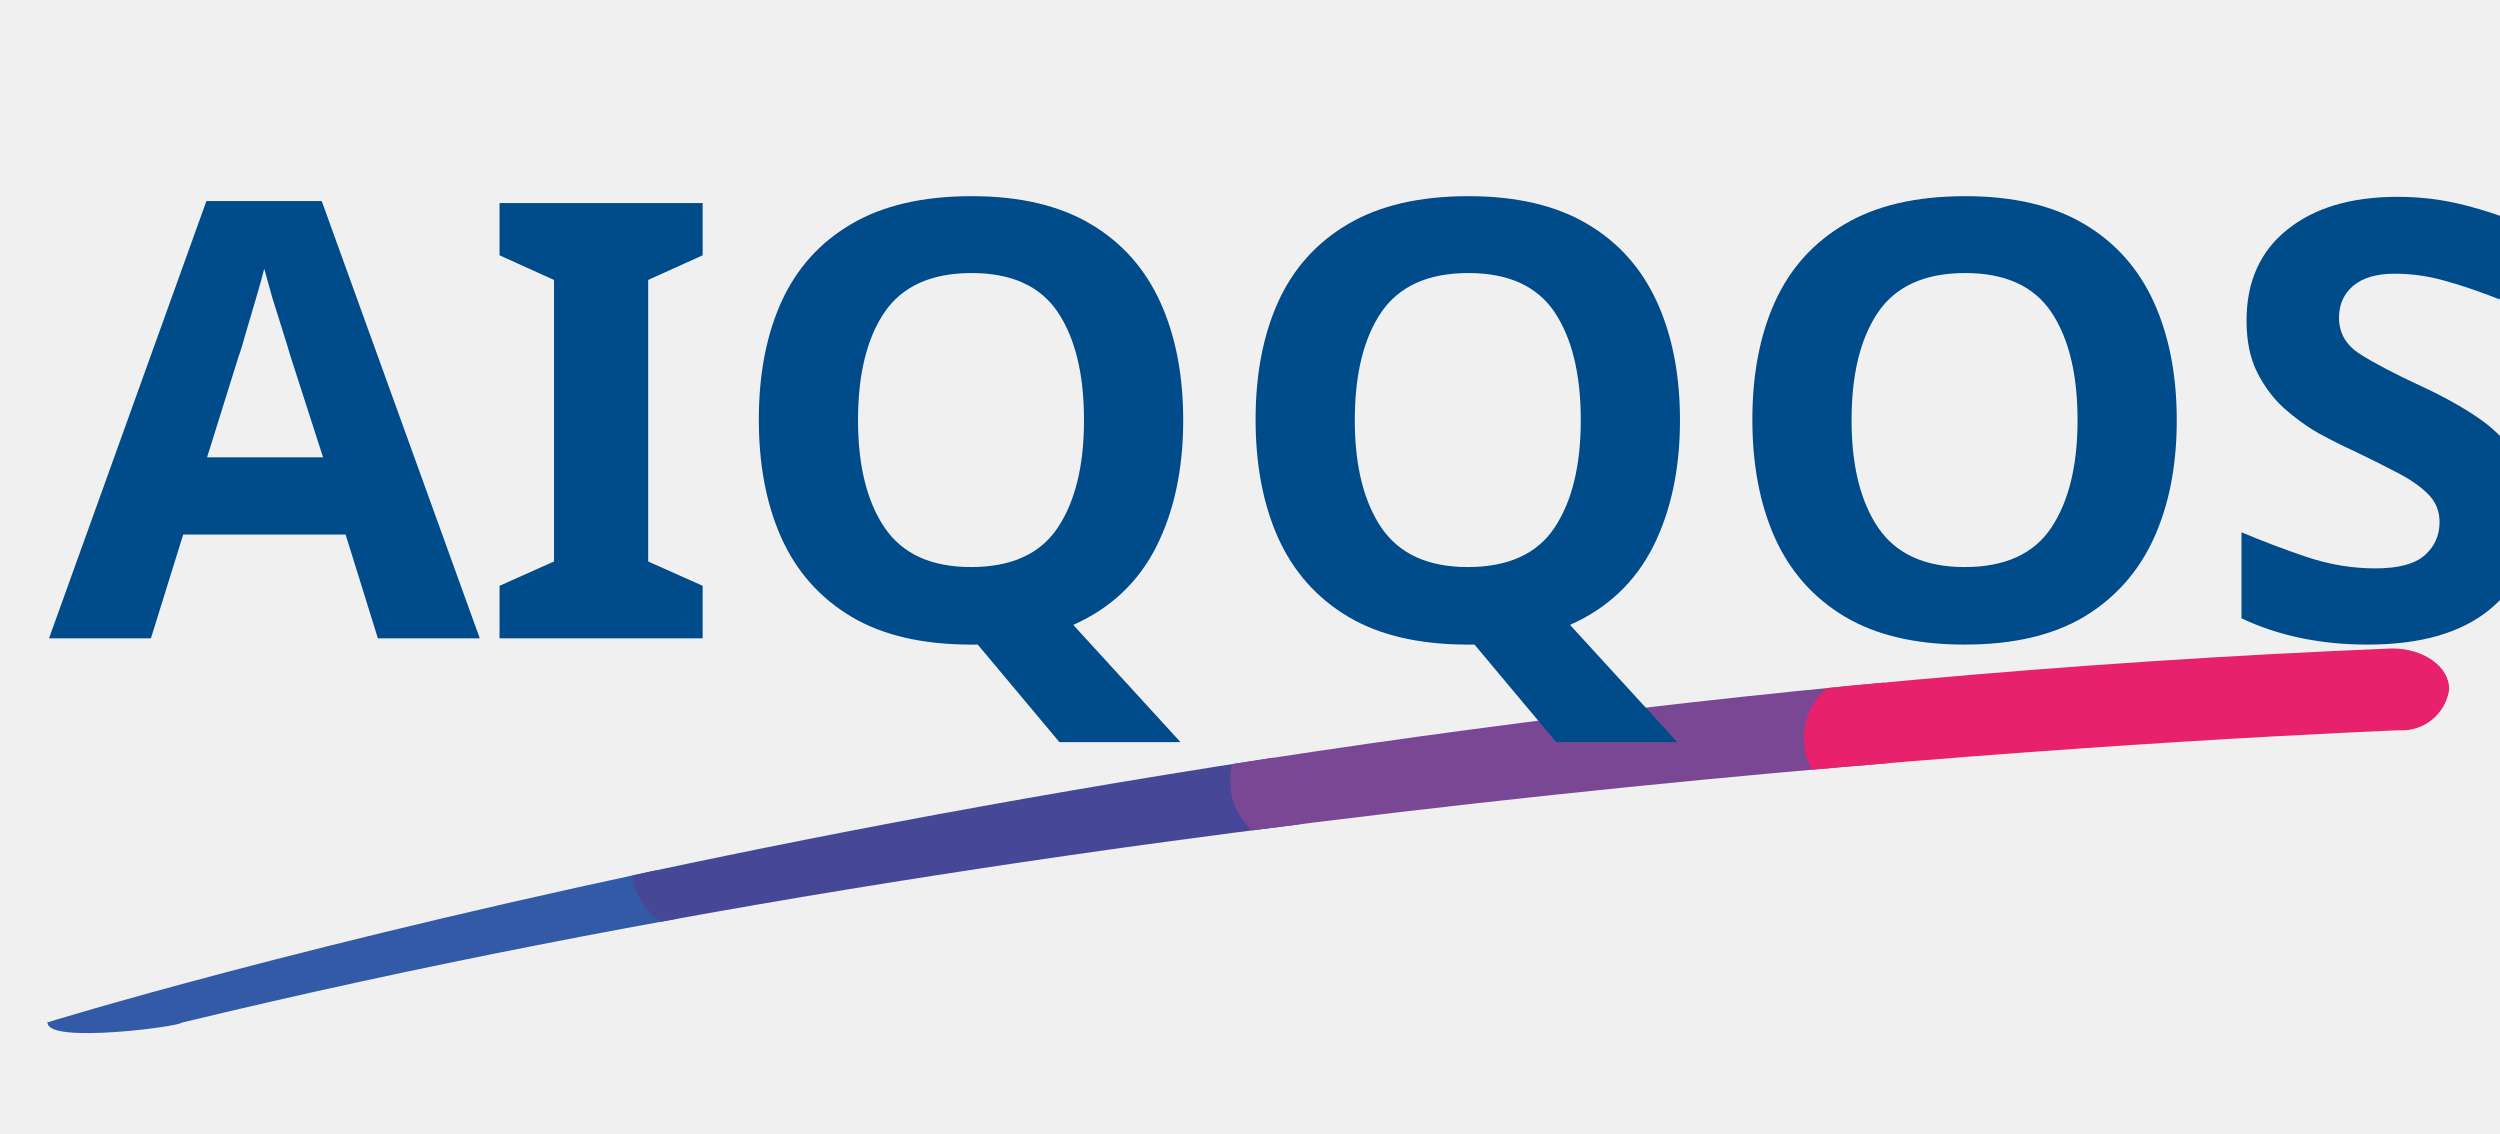
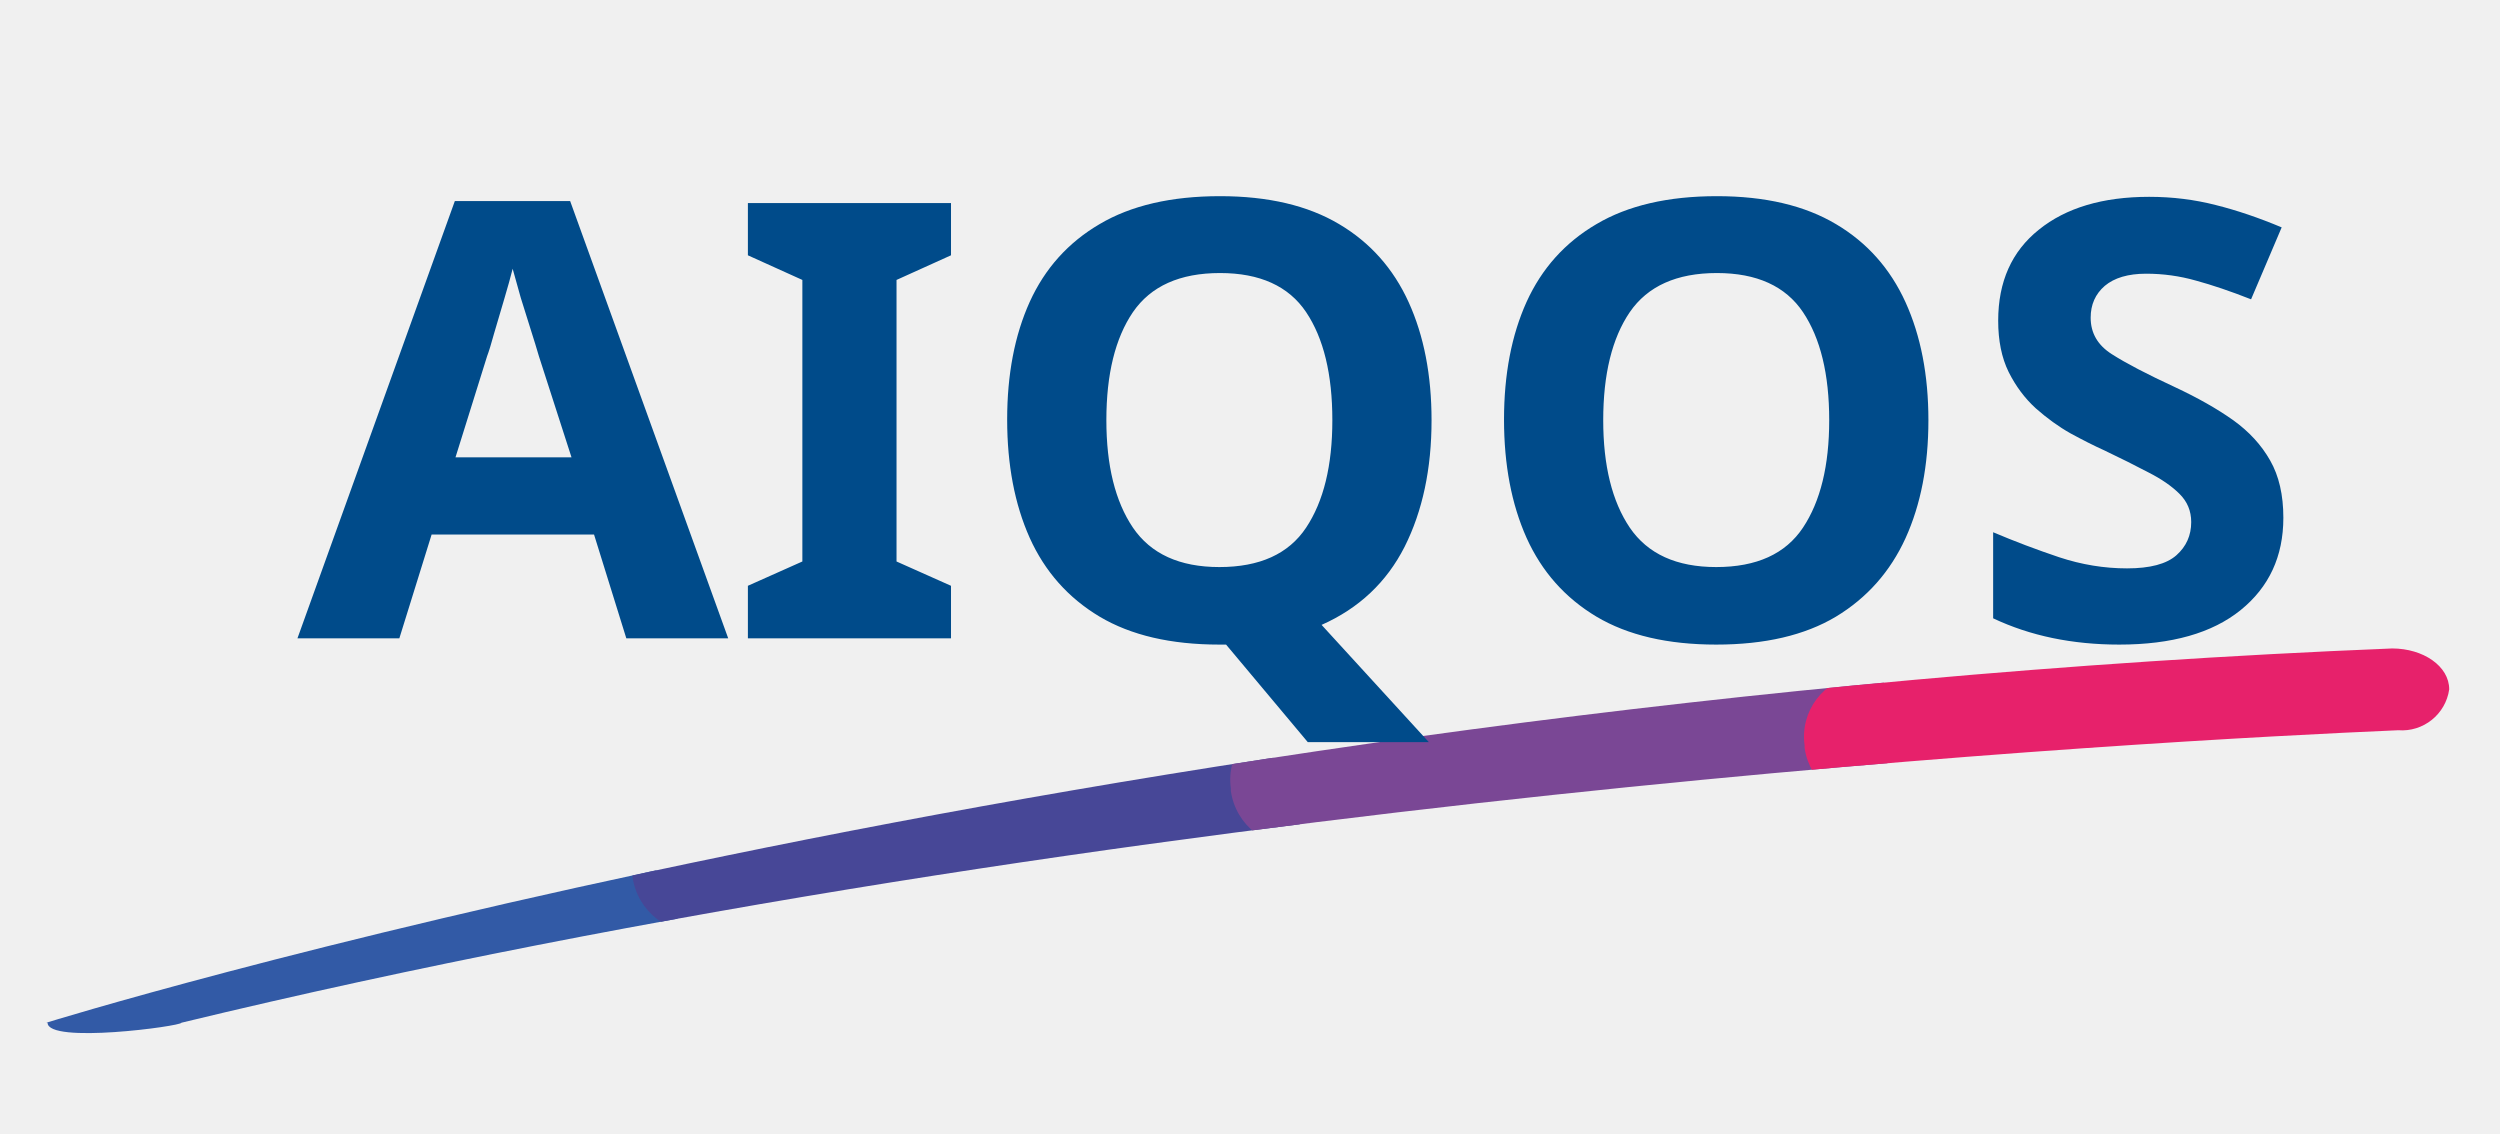
<svg xmlns="http://www.w3.org/2000/svg" width="116.16" height="52.69" data-name="Ebene 1">
  <defs>
    <style>.cls-1{fill:#fff;}.cls-2{fill:none;}.cls-3{clip-path:url(#clip-path);}.cls-4{clip-path:url(#clip-path-2);}.cls-5{clip-path:url(#clip-path-3);}.cls-6{clip-path:url(#clip-path-4);}.cls-7{clip-path:url(#clip-path-5);}.cls-8{fill:#325aa6;}.cls-9{clip-path:url(#clip-path-6);}.cls-10{fill:#474797;}.cls-11{clip-path:url(#clip-path-8);}.cls-12{fill:#7a4795;}.cls-13{clip-path:url(#clip-path-10);}.cls-14{fill:#e7216b;}</style>
    <clipPath id="clip-path" transform="translate(-73.15 -185.94)">
      <path class="cls-1" d="m75.3,233.46s48,-14.92 109,-17.39c1.44,0 2.65,0.82 2.65,1.9a2.22,2.22 0 0 1 -2.37,1.9c-11.1,0.48 -59.25,3 -103,13.59c0,0.16 -6.22,1 -6.22,0m97.94,-39.37c1.35,-2.43 2.38,-4.05 2.54,-4s-0.28,1.86 -1.63,4.22a29.23,29.23 0 0 1 -4,5.36c0.28,-0.68 2,-3.77 3.05,-5.59m-73.08,1.92a3.46,3.46 0 0 1 2.41,0.48a5.94,5.94 0 0 1 2.1,3c0.4,1.51 -0.6,3.17 -1.19,4.09c-1,1.34 -2.1,3.47 -2.65,4.46c-0.36,0.66 -0.8,1 -1.55,0.36a2.38,2.38 0 0 1 -1,-1.93a8.53,8.53 0 0 1 1.82,-4.21c0.11,-0.16 0.22,-0.33 0.32,-0.5l0.21,-0.34c0.8,-1.3 1.44,-2.57 1,-2.82c-1.47,-0.83 -10.15,5.92 -10.35,10.32c-0.12,2.54 5.32,4 6.86,4.85a2.09,2.09 0 0 1 1.19,1.79a5.79,5.79 0 0 1 -1.55,3.25a8.28,8.28 0 0 1 -5.35,2.65a12.29,12.29 0 0 1 -9.87,-3.72c-0.55,-0.57 -0.28,-1 0.28,-1.3a6.45,6.45 0 0 1 1.23,-0.28a4.64,4.64 0 0 1 3.09,0.55c1.55,1 4.16,2.57 6.46,2.27a3.55,3.55 0 0 0 2.1,-0.89a1,1 0 0 0 0,-1.6a30.65,30.65 0 0 0 -2.8,-1.42l-0.48,-0.23c-2.53,-1.21 -5.08,-2.68 -5.08,-5.32c0,-5.19 6.18,-10.54 9.75,-12.46a8.13,8.13 0 0 1 3.05,-1.05zm74.29,-9.15c0.75,-0.83 1.47,-1.15 2.22,-0.56a3.19,3.19 0 0 1 1.31,2.61a5.64,5.64 0 0 1 -0.24,1.63c-1.23,4.7 -5.55,9.76 -9,12.48a15.63,15.63 0 0 0 -1.31,5.16c0,0.92 0.24,1.53 0.75,1.46c1.83,-0.24 4.13,-3.1 5.63,-6a1.91,1.91 0 0 1 0.5,-0.63c0.83,-1.31 1.81,-2.77 2.84,-4.12a1.66,1.66 0 0 1 -0.76,-1.31c0,-1.94 2.54,-5 3.77,-5.15c0.83,-0.1 1.19,0.3 1.19,1.18a11.55,11.55 0 0 1 -0.71,3.14a11.44,11.44 0 0 0 3.21,-2c0.67,-0.55 1.07,-0.68 1.58,-0.25a3.23,3.23 0 0 1 1.15,2.29a2.6,2.6 0 0 1 -0.63,1.57c-2.14,2.64 -4.4,5.95 -4.4,8.2c0,1 0.31,1.56 0.87,1.49c1.35,-0.18 2.93,-2.52 4.16,-5.32c0.32,-0.73 0.87,-0.84 1.23,-0.2a3.07,3.07 0 0 1 -0.12,2.5a7.65,7.65 0 0 1 -5.55,4.54a3,3 0 0 1 -3.65,-2.19a3.12,3.12 0 0 1 -0.08,-1c0,-2.44 2.1,-5.65 4.09,-8.24a9.6,9.6 0 0 1 -2.9,1c-3,5.34 -5.23,9.15 -5.78,11.85c-0.16,0.71 -0.68,1.12 -1.39,0.49a2.45,2.45 0 0 1 -0.94,-1.64a7.64,7.64 0 0 1 -3.26,1.36c-1.92,0.25 -3.24,-0.42 -3.72,-2a9,9 0 0 1 -5.32,3.32c-2.7,0.36 -4.16,-0.86 -4.16,-2.91a6.44,6.44 0 0 1 0.59,-2.56c0.63,-1.38 1.94,-3.61 2.85,-5.1s1.83,-2.64 1.51,-2.6s-1.15,0.53 -3.49,3.09a39.37,39.37 0 0 0 -6.66,11c-0.4,0.78 -0.95,1 -1.58,0.44a2.18,2.18 0 0 1 -0.87,-2a9.53,9.53 0 0 1 0.71,-2.92a39.9,39.9 0 0 1 2.93,-5.42c1.07,-1.86 2.18,-3.45 1.82,-3.4s-1.86,1.08 -4.24,3.91a38.55,38.55 0 0 0 -5.62,9.96c-0.28,0.65 -0.71,0.94 -1.39,0.46a2.25,2.25 0 0 1 -0.68,-0.76a7.43,7.43 0 0 1 -3.56,1.7c-2.34,0.31 -3.53,-0.64 -3.69,-2.33a8.55,8.55 0 0 1 -5.15,3.31a2.17,2.17 0 0 1 -2.53,-1.38a8.62,8.62 0 0 1 -4.47,2.34a3.16,3.16 0 0 1 -3.84,-2.29a3,3 0 0 1 -0.08,-1.12c0,-2 2.1,-5.88 4.28,-8.64a11,11 0 0 1 -3.09,1.1c-2.86,6.47 -7.3,12.24 -12.33,12.91c-3.65,0.48 -5.63,-1.54 -5.63,-4.51a10.53,10.53 0 0 1 1.19,-4.54c2.1,-4.17 5.23,-6.72 7.53,-7a2.54,2.54 0 0 1 1.39,0.12a4.72,4.72 0 0 1 2.34,1.86c0.59,1.14 0,2.6 -0.8,4.18a14.28,14.28 0 0 0 -0.71,1.66c-0.28,0.84 -0.43,1 -1.42,0.68a2,2 0 0 1 -1.39,-2a10.88,10.88 0 0 1 0.91,-2.83c0.4,-0.85 0.79,-1.67 0.6,-1.79c-0.52,-0.32 -3,2.35 -4.72,5.8a11.05,11.05 0 0 0 -1.19,4.39c0,1.6 0.68,2.58 1.83,2.5c3.88,-0.36 8.12,-6.49 10.18,-11.44a1.45,1.45 0 0 1 -1.11,-1.53c0,-2 2.62,-5.15 4,-5.37c0.83,-0.11 1.15,0.35 1.15,1.18a12.45,12.45 0 0 1 -0.75,3.3a11.91,11.91 0 0 0 3.44,-2.1c0.6,-0.5 1.23,-0.73 1.75,-0.27a3.42,3.42 0 0 1 1.11,2.45a2.55,2.55 0 0 1 -0.68,1.61c-1.7,2.13 -3.64,4.87 -4.28,7a5.57,5.57 0 0 0 -0.31,1.76c0,0.95 0.31,1.48 0.91,1.44c1.25,-0.06 3.29,-2.44 4.52,-5a50.42,50.42 0 0 1 5.31,-10.13a1,1 0 0 1 1.39,-0.46a1.08,1.08 0 0 1 0.32,0.24a2.48,2.48 0 0 1 0.59,1.67c0,1 -1.25,3.45 -2.5,5.88l-0.33,0.64c-0.54,1.05 -1.05,2.08 -1.45,3c-0.71,1.62 -0.83,3 0,2.93c1,-0.14 3.13,-3 5.15,-6.33c2.34,-4 3.37,-6.7 4.8,-8.63c0.55,-0.8 1.19,-1 1.67,-0.45a2.82,2.82 0 0 1 0.59,1.9c0,1.3 -0.83,3.08 -2.22,5.47c-1.15,1.94 -2.7,4.74 -2.7,6.23c0,0.68 0.24,1 0.76,1c0.95,-0.13 2.3,-1.72 3.51,-3.58a80.84,80.84 0 0 1 6,-11.67c0.51,-0.79 1.1,-0.83 1.5,-0.2a3.17,3.17 0 0 1 0.56,1.76a6,6 0 0 1 -0.12,1c1.7,-1.82 3.92,-3.56 5.19,-3.73s2.1,1.09 2.1,2.69c1.78,-1.76 3.88,-3.33 5.15,-3.46s1.79,0.83 1.79,2.08s-0.83,3.16 -2.46,5.78c-1.11,1.79 -2.14,3.6 -2.14,4.93c0,0.88 0.4,1.44 1,1.35c1.23,-0.16 3.17,-3.09 4.64,-5.6a1.49,1.49 0 0 1 0.31,-0.4a49.7,49.7 0 0 1 9.73,-17.96l0,0.05z" id="svg_1" />
    </clipPath>
    <clipPath id="clip-path-2" transform="translate(-73.15 -185.94)">
      <rect class="cls-2" height="1024" id="svg_2" width="1440" x="13.3" y="149.94" />
    </clipPath>
    <clipPath id="clip-path-3" transform="translate(-73.15 -185.94)">
      <rect class="cls-2" height="21" id="svg_3" width="115" x="73.3" y="213.94" />
    </clipPath>
    <clipPath id="clip-path-4" transform="translate(-73.15 -185.94)">
      <path class="cls-2" d="m76.14,228.29l25.17,-2.67a3,3 0 0 1 3.29,2.56l0,0.11a2.9,2.9 0 0 1 -2.46,3.29l-0.1,0l-25.18,2.67a3,3 0 0 1 -3.28,-2.56l0,-0.12a2.9,2.9 0 0 1 2.42,-3.27l0.11,0l0.03,-0.01z" id="svg_4" />
    </clipPath>
    <clipPath id="clip-path-5" transform="translate(-73.15 -185.94)">
      <rect class="cls-2" height="18" id="svg_5" width="112" x="75.3" y="215.94" />
    </clipPath>
    <clipPath id="clip-path-6" transform="translate(-73.15 -185.94)">
      <path class="cls-2" d="m105.1,223.29l25.17,-2.67a3,3 0 0 1 3.29,2.56l0,0.11a2.9,2.9 0 0 1 -2.46,3.29l-0.1,0l-25.18,2.67a3,3 0 0 1 -3.28,-2.56l0,-0.12a2.9,2.9 0 0 1 2.46,-3.27l0.11,0l-0.01,-0.01z" id="svg_6" />
    </clipPath>
    <clipPath id="clip-path-8" transform="translate(-73.15 -185.94)">
      <path class="cls-2" d="m132.9,219.29l25.17,-2.67a3,3 0 0 1 3.29,2.56l0,0.11a2.9,2.9 0 0 1 -2.46,3.29l-0.1,0l-25.17,2.67a3,3 0 0 1 -3.29,-2.56l0,-0.12a2.91,2.91 0 0 1 2.46,-3.28l0.11,0l-0.01,0z" id="svg_7" />
    </clipPath>
    <clipPath id="clip-path-10" transform="translate(-73.15 -185.94)">
      <path class="cls-2" d="m159.54,217.29l25.18,-2.67a3,3 0 0 1 3.28,2.56l0,0.11a2.9,2.9 0 0 1 -2.46,3.29l-0.1,0l-25.18,2.67a3,3 0 0 1 -3.26,-2.55l0,-0.12a2.9,2.9 0 0 1 2.46,-3.28l0.1,0l-0.02,-0.01z" id="svg_8" />
    </clipPath>
  </defs>
  <g class="layer">
    <g class="cls-3" id="svg_10" transform="matrix(1 0 0 1 0 0)">
      <g data-name="Gruppe 104" id="Gruppe_104">
        <g class="cls-4" id="svg_11">
          <g data-name="Gruppe 103" id="Gruppe_103">
            <g data-name="Gruppe 102" id="Gruppe_102">
              <g class="cls-5" id="svg_12">
                <g data-name="Gruppe 101" id="Gruppe_101">
                  <g class="cls-6" id="svg_13">
                    <g data-name="Gruppe 94" id="Gruppe_94">
                      <g class="cls-7" id="svg_14">
                        <g data-name="Gruppe 93" id="Gruppe_93">
                          <path class="cls-8" d="m73.15,224.71l32.12,-4l1.73,13.97l-32.12,3.95l-1.73,-13.92z" data-name="Pfad 81" id="Pfad_81" transform="translate(-73.15 -185.94)" />
                        </g>
                      </g>
                    </g>
                  </g>
                  <g class="cls-9" id="svg_15">
                    <g data-name="Gruppe 96" id="Gruppe_96">
                      <g class="cls-7" id="svg_16">
                        <g data-name="Gruppe 95" id="Gruppe_95">
                          <path class="cls-10" d="m100.11,219.71l34.1,-4.18l1.8,14.63l-34.1,4.19l-1.8,-14.64z" data-name="Pfad 84" id="Pfad_84" transform="translate(-73.15 -185.94)" />
                        </g>
                      </g>
                    </g>
                  </g>
                  <g class="cls-11" id="svg_17">
                    <g data-name="Gruppe 98" id="Gruppe_98">
                      <g class="cls-7" id="svg_18">
                        <g data-name="Gruppe 97" id="Gruppe_97">
                          <path class="cls-12" d="m127.91,215.71l34.1,-4.18l1.8,14.63l-34.1,4.19l-1.8,-14.64z" data-name="Pfad 87" id="Pfad_87" transform="translate(-73.15 -185.94)" />
                        </g>
                      </g>
                    </g>
                  </g>
                  <g class="cls-13" id="svg_19">
                    <g data-name="Gruppe 100" id="Gruppe_100">
                      <g class="cls-7" id="svg_20">
                        <g data-name="Gruppe 99" id="Gruppe_99">
                          <path class="cls-14" d="m154.73,215.18l33,-4.05l1.6,13.06l-33,4.05l-1.6,-13.06z" data-name="Pfad 90" id="Pfad_90" transform="translate(-73.15 -185.94)" />
                        </g>
                      </g>
                    </g>
                  </g>
                </g>
              </g>
            </g>
          </g>
        </g>
      </g>
    </g>
-     <text fill="#004b8a" font-family="'Kosugi Maru', sans-serif" font-size="29" font-weight="bold" id="svg_21" lengthAdjust="spacing" stroke-width="0" text-anchor="middle" transform="matrix(1 0 0 0.97691 0 0.833889)" x="60.54" xml:space="preserve" y="29.51">AIQQOS</text>
+     <text fill="#004b8a" font-family="'Kosugi Maru', sans-serif" font-size="29" font-weight="bold" id="svg_21" lengthAdjust="spacing" stroke-width="0" text-anchor="middle" transform="matrix(1 0 0 0.97691 0 0.833889)" x="60.54" xml:space="preserve" y="29.51">AIQOS</text>
  </g>
</svg>
